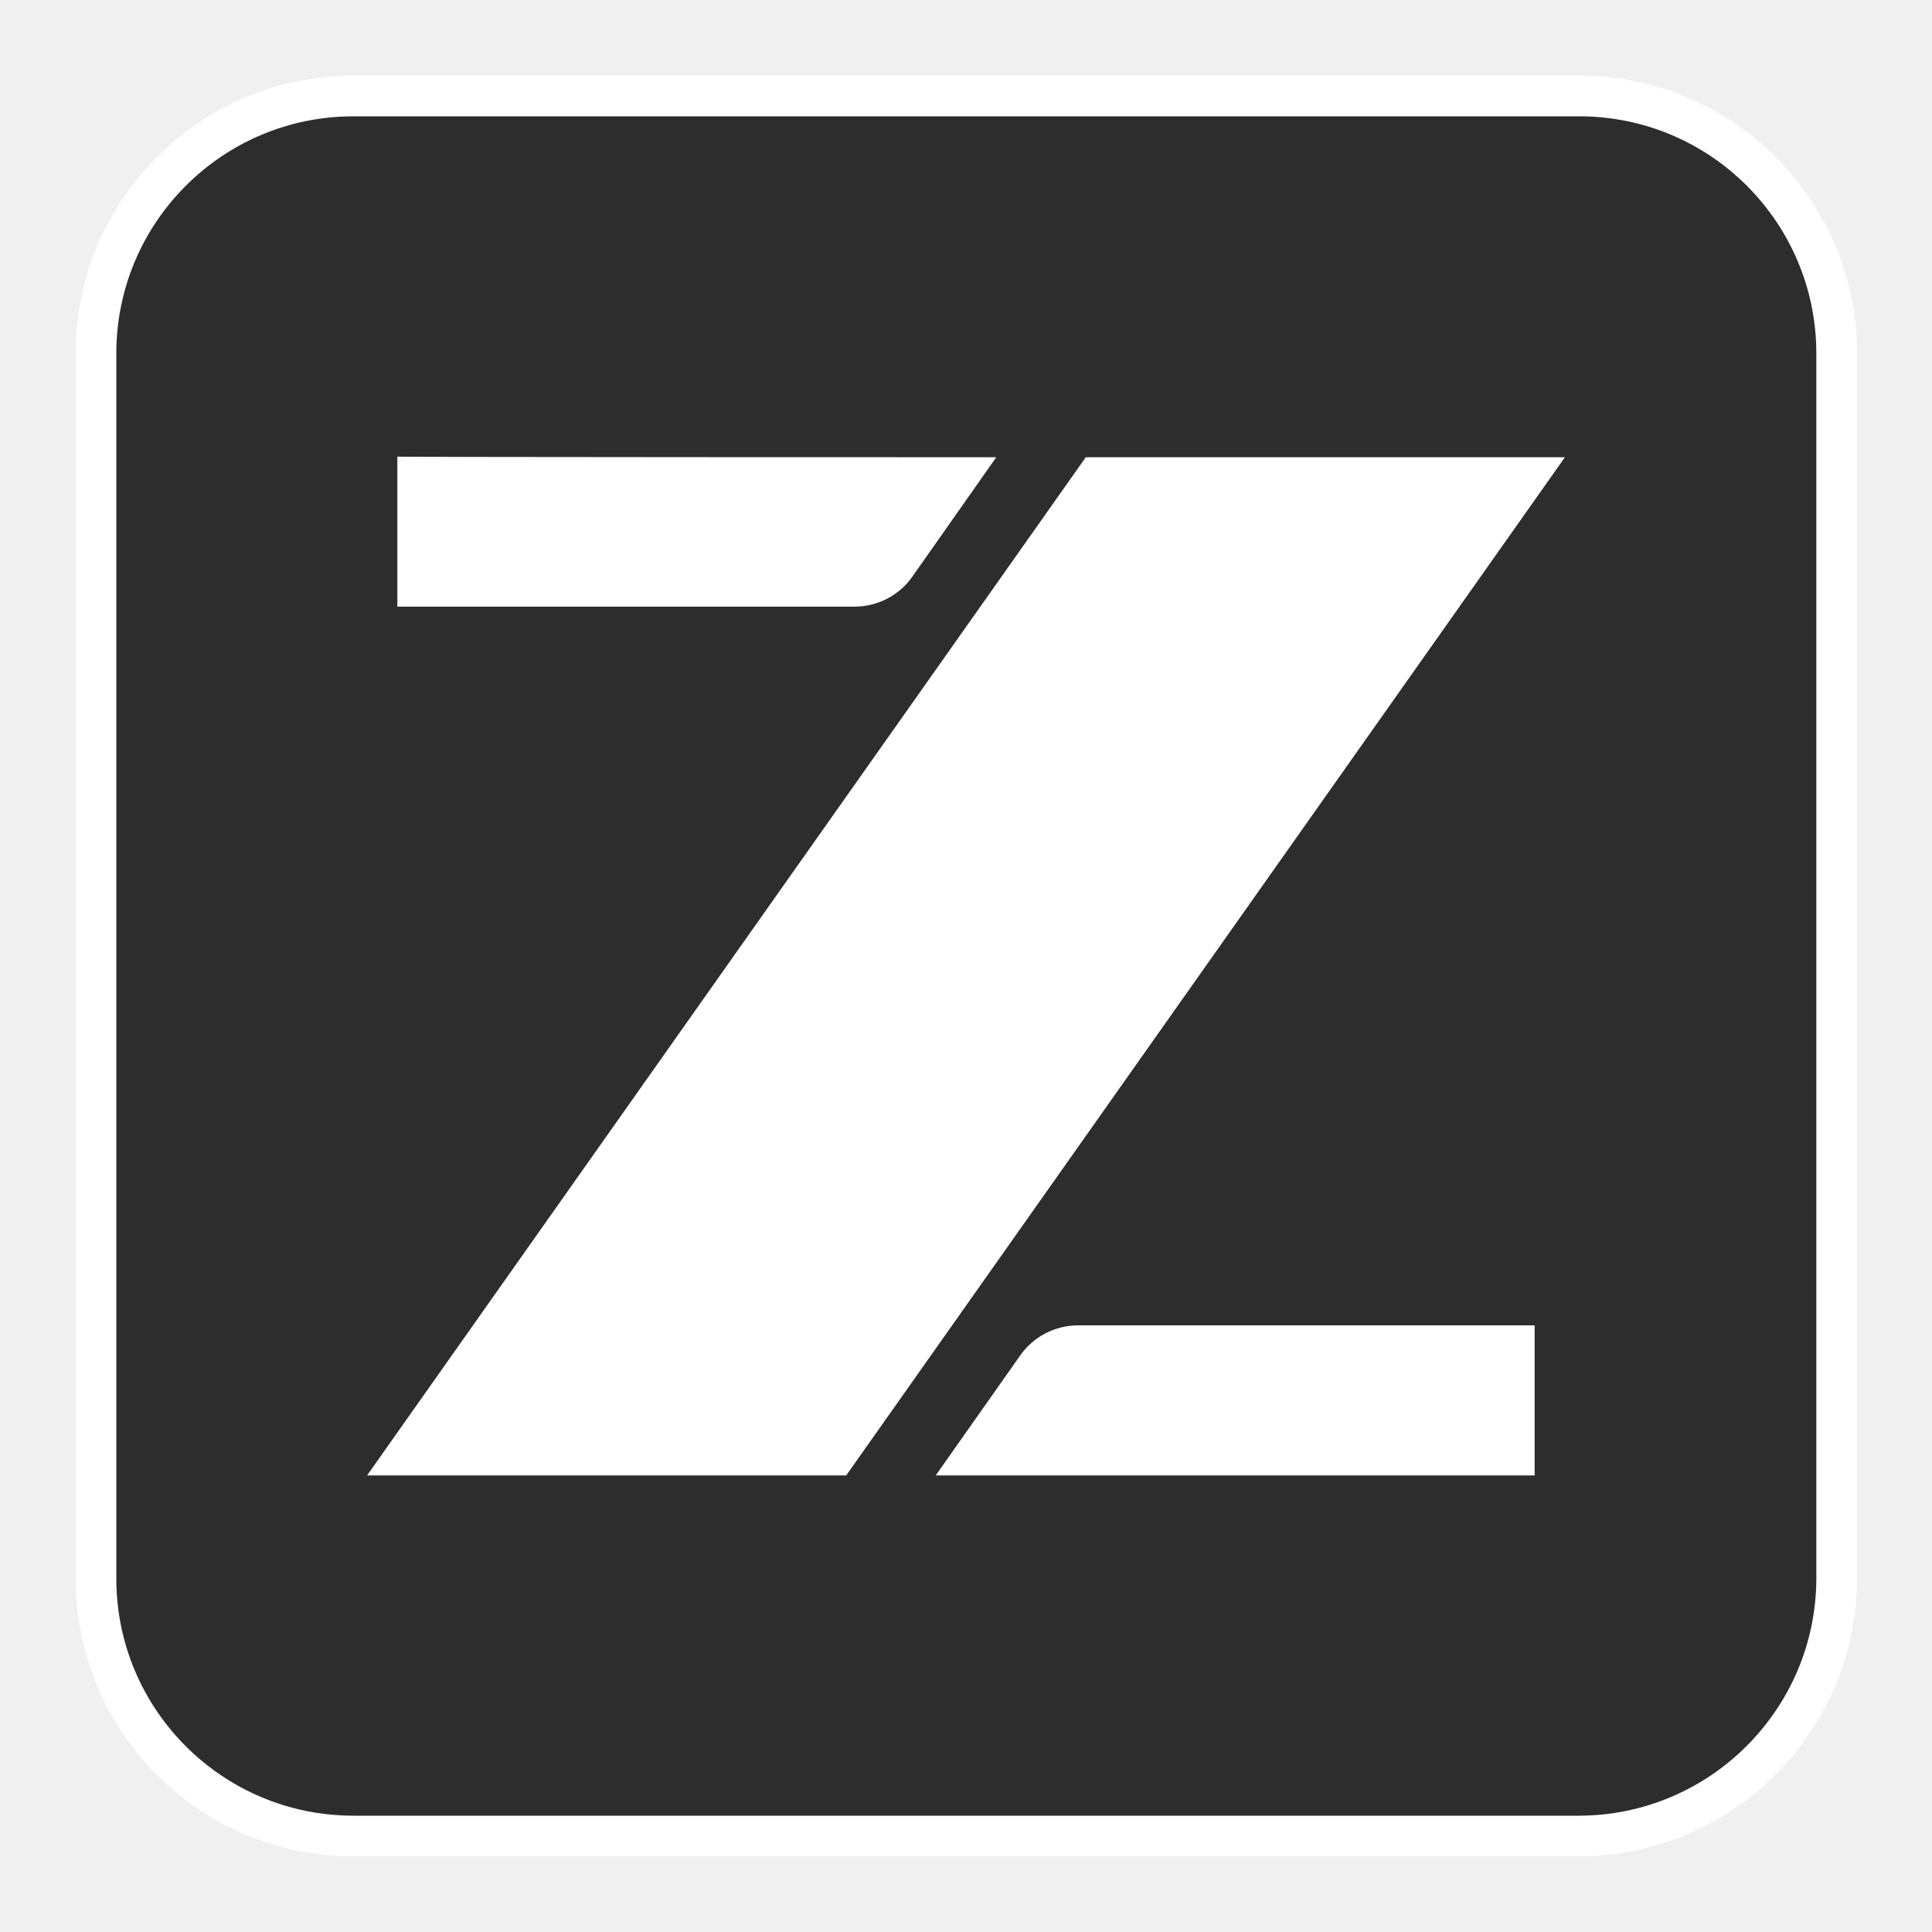
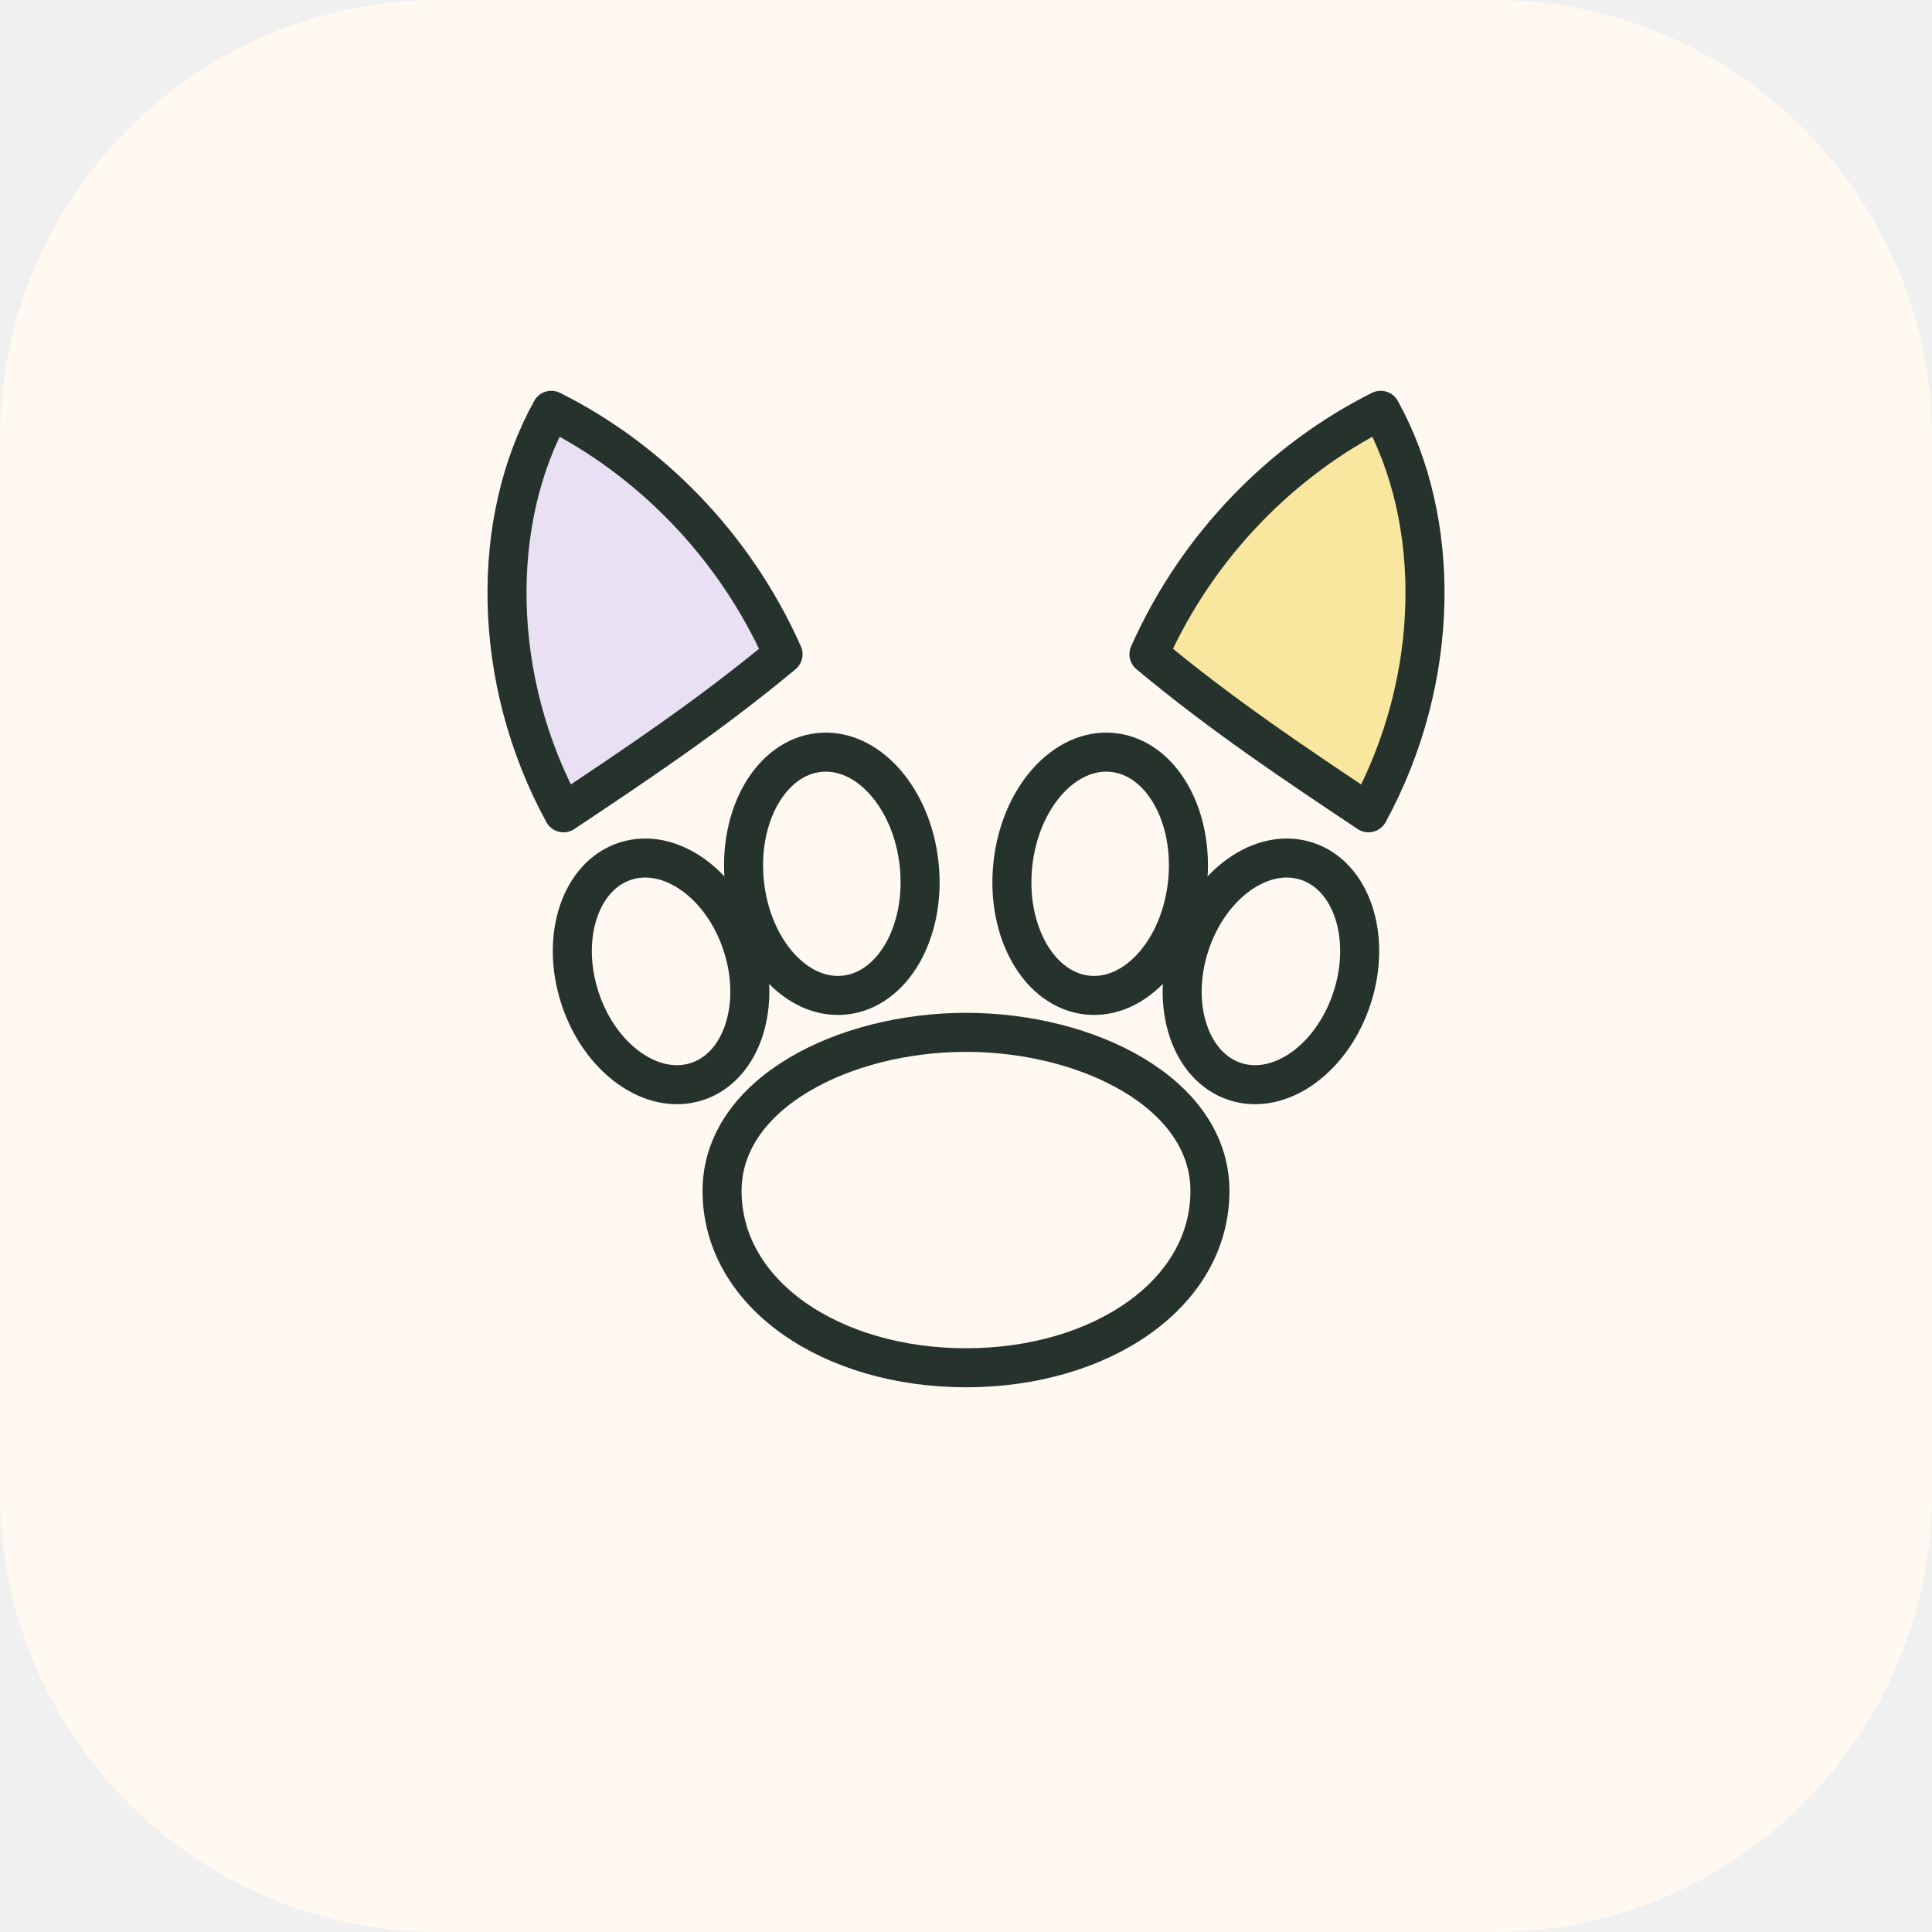
- <svg xmlns="http://www.w3.org/2000/svg" version="1.1" x="0px" y="0px" viewBox="0 0 30 30" style="enable-background:new 0 0 30 30;" xml:space="preserve">
-   <defs>
-     <style type="text/css">
-     .st194{fill:#2D2D2D;stroke:#FFFFFF;stroke-width:0.632;stroke-miterlimit:10;}
-     .st23{fill:#FFFFFF;}
- 
-     .z-breathe {
-       animation: breathe 2.5s ease-in-out infinite;
-     }
- 
-     @keyframes breathe {
-       0%, 100% { opacity: 0.7; }
-       50% { opacity: 1; }
-     }
-   </style>
-   </defs>
-   <g>
-     <path class="st194" d="M24.51,28.51H5.49c-2.21,0-4-1.79-4-4V5.49c0-2.21,1.79-4,4-4h19.03c2.21,0,4,1.79,4,4v19.03     C28.51,26.72,26.72,28.51,24.51,28.51z" />
-     <g class="z-breathe">
-       <path class="st23" d="M15.47,7.1l-1.3,1.85c-0.2,0.29-0.54,0.47-0.9,0.47h-7.1V7.09C6.16,7.1,15.47,7.1,15.47,7.1z" />
-       <polygon class="st23" points="24.3,7.1 13.14,22.91 5.7,22.91 16.86,7.1" />
-       <path class="st23" d="M14.53,22.91l1.31-1.86c0.2-0.29,0.54-0.47,0.9-0.47h7.09v2.33H14.53z" />
+ <svg xmlns="http://www.w3.org/2000/svg" viewBox="0 0 132 132">
+   <rect width="132" height="132" rx="30" fill="#FFF9F2" />
+   <svg x="16.0" y="22.2" width="100.0" height="87.5" viewBox="0 0 120 105">
+     <g fill="none" stroke="#26332C" stroke-linecap="round" stroke-linejoin="round" stroke-width="3.2">
+       <path d="M27 40C21 29 21 16 26 7C34 11 41 18 45 27C39 32 33 36 27 40Z" fill="#E9E1F3" />
+       <path d="M93 40C99 29 99 16 94 7C86 11 79 18 75 27C81 32 87 36 93 40Z" fill="#F9E7A0" />
+       <ellipse cx="35" cy="53" rx="7" ry="9.5" transform="rotate(-18 35 53)" />
+       <ellipse cx="49" cy="45" rx="7.2" ry="10" transform="rotate(-6 49 45)" />
+       <ellipse cx="71" cy="45" rx="7.2" ry="10" transform="rotate(6 71 45)" />
+       <ellipse cx="85" cy="53" rx="7" ry="9.5" transform="rotate(18 85 53)" />
+       <path d="M60 58C70 58 80 63 80 71C80 79.5 71 85.5 60 85.5C49 85.5 40 79.5 40 71C40 63 50 58 60 58Z" />
    </g>
-   </g>
+   </svg>
</svg>
